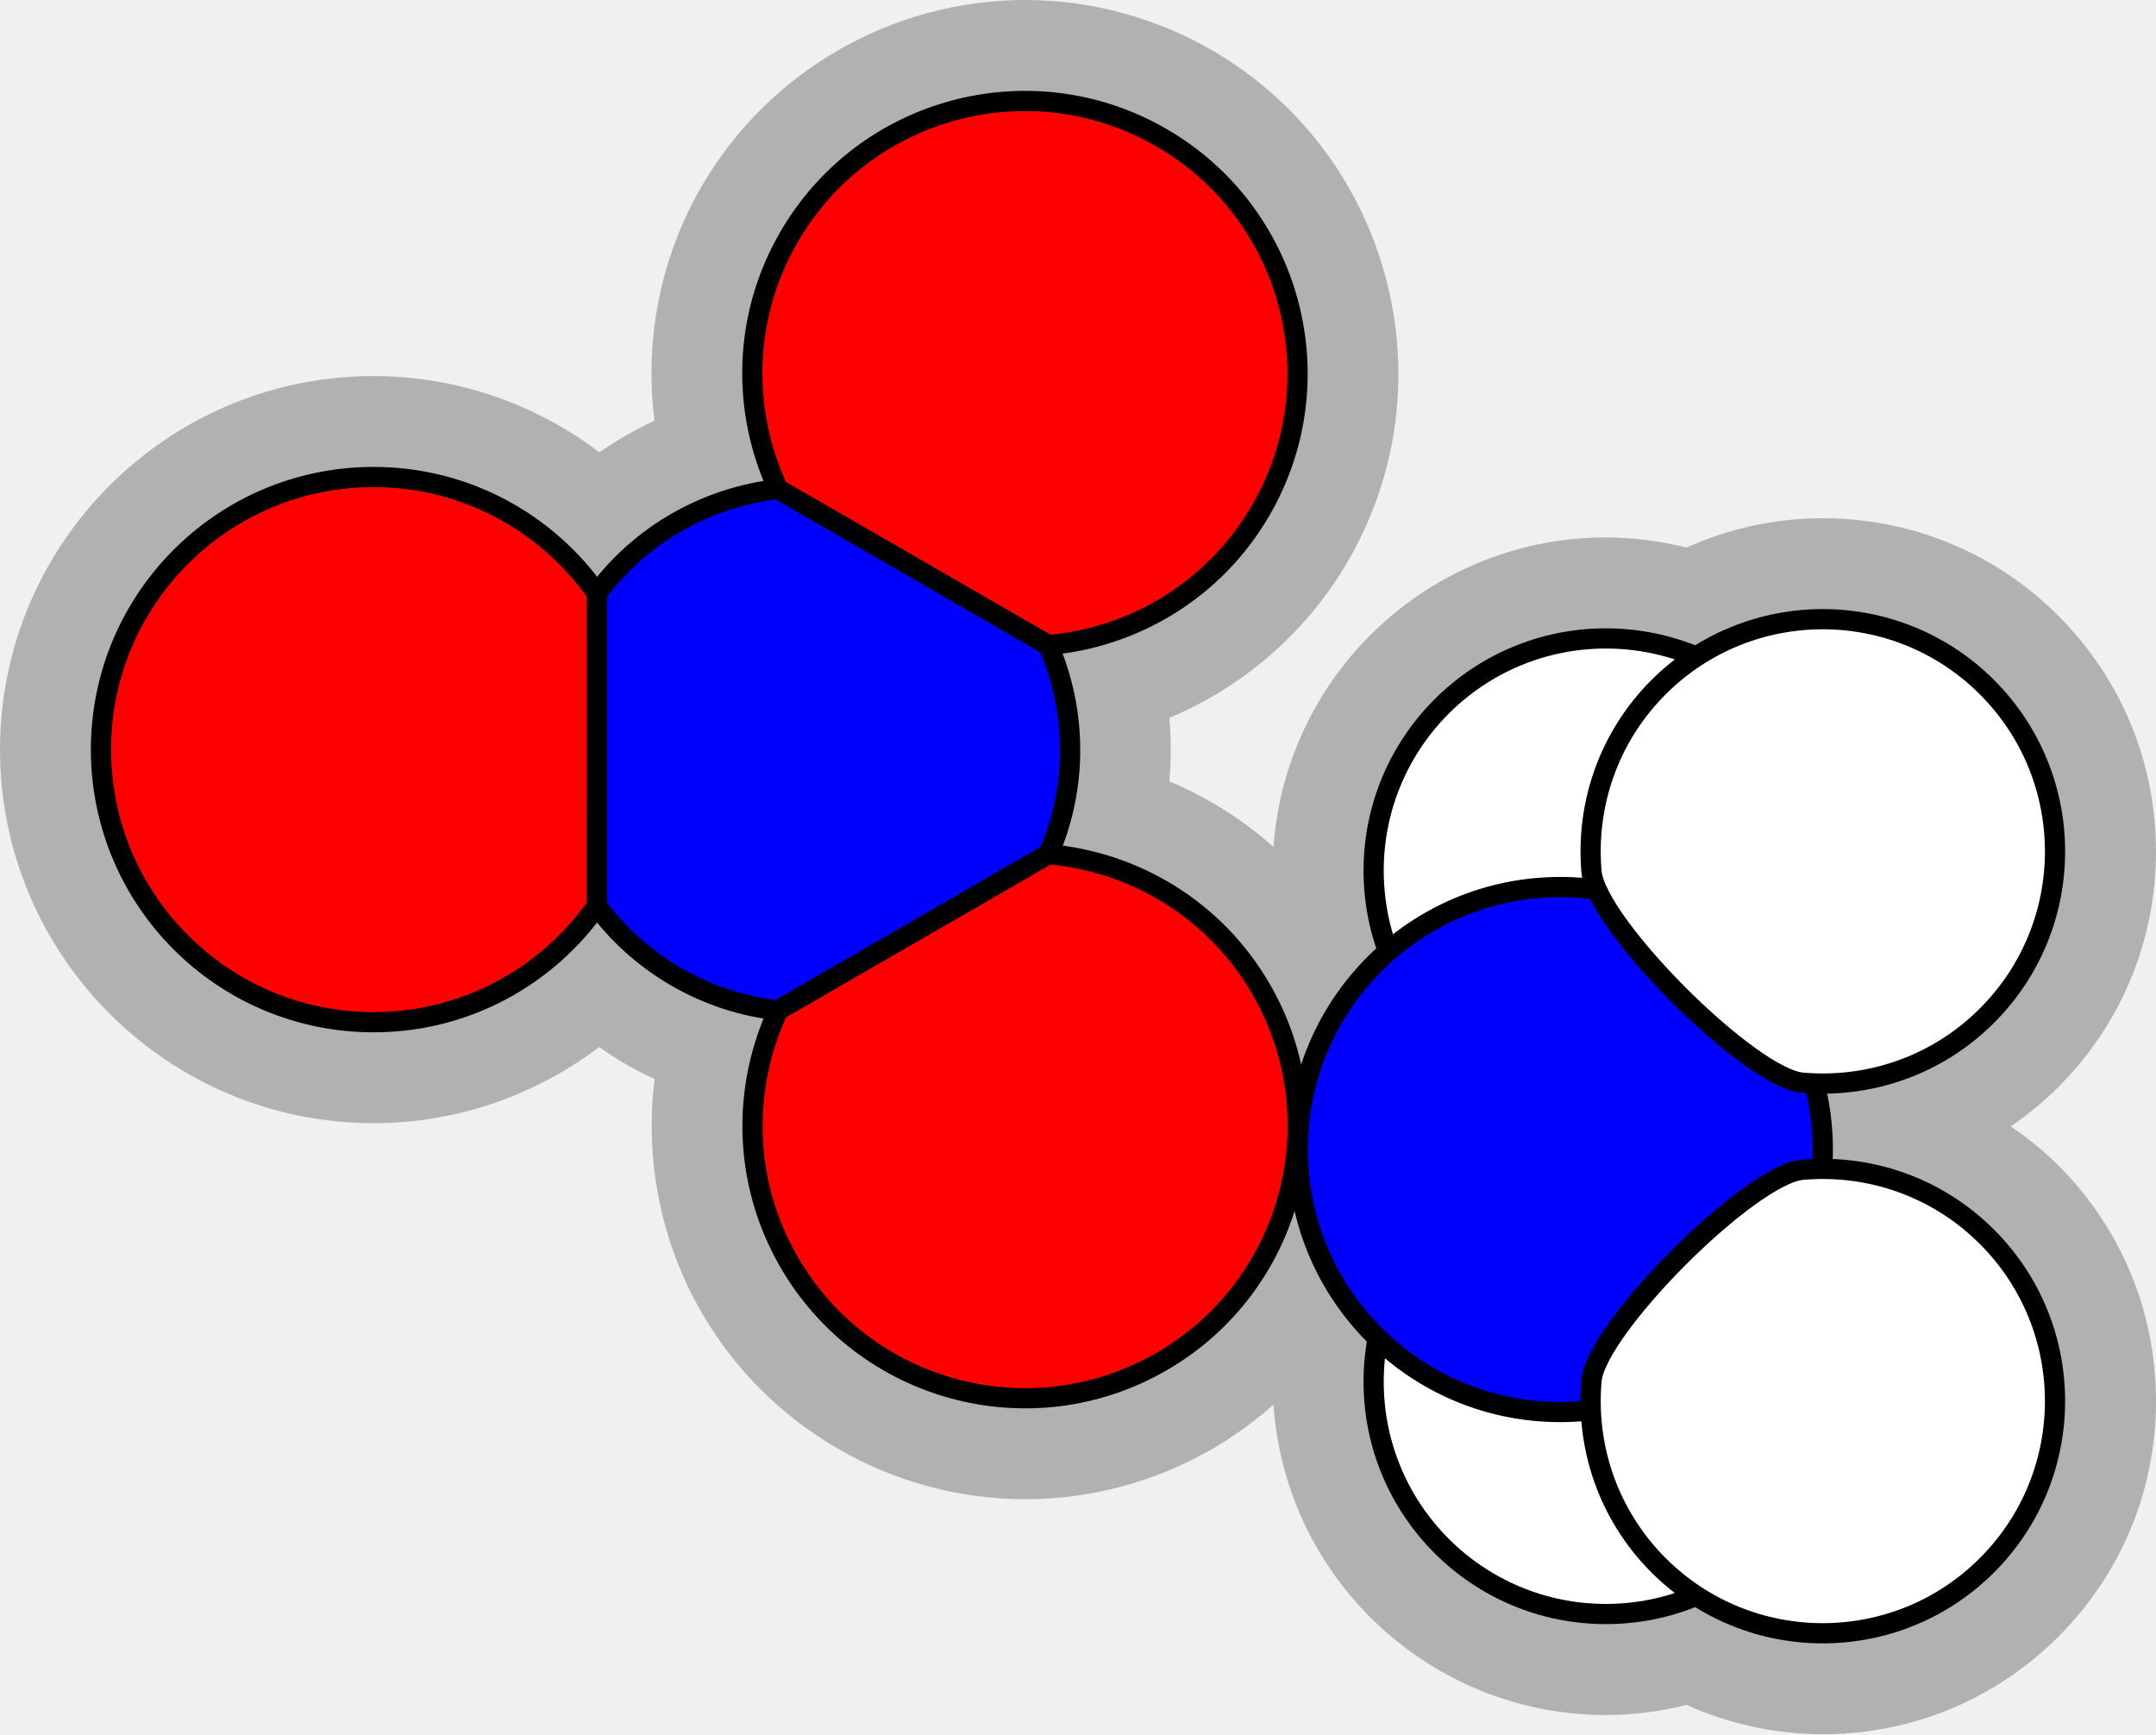
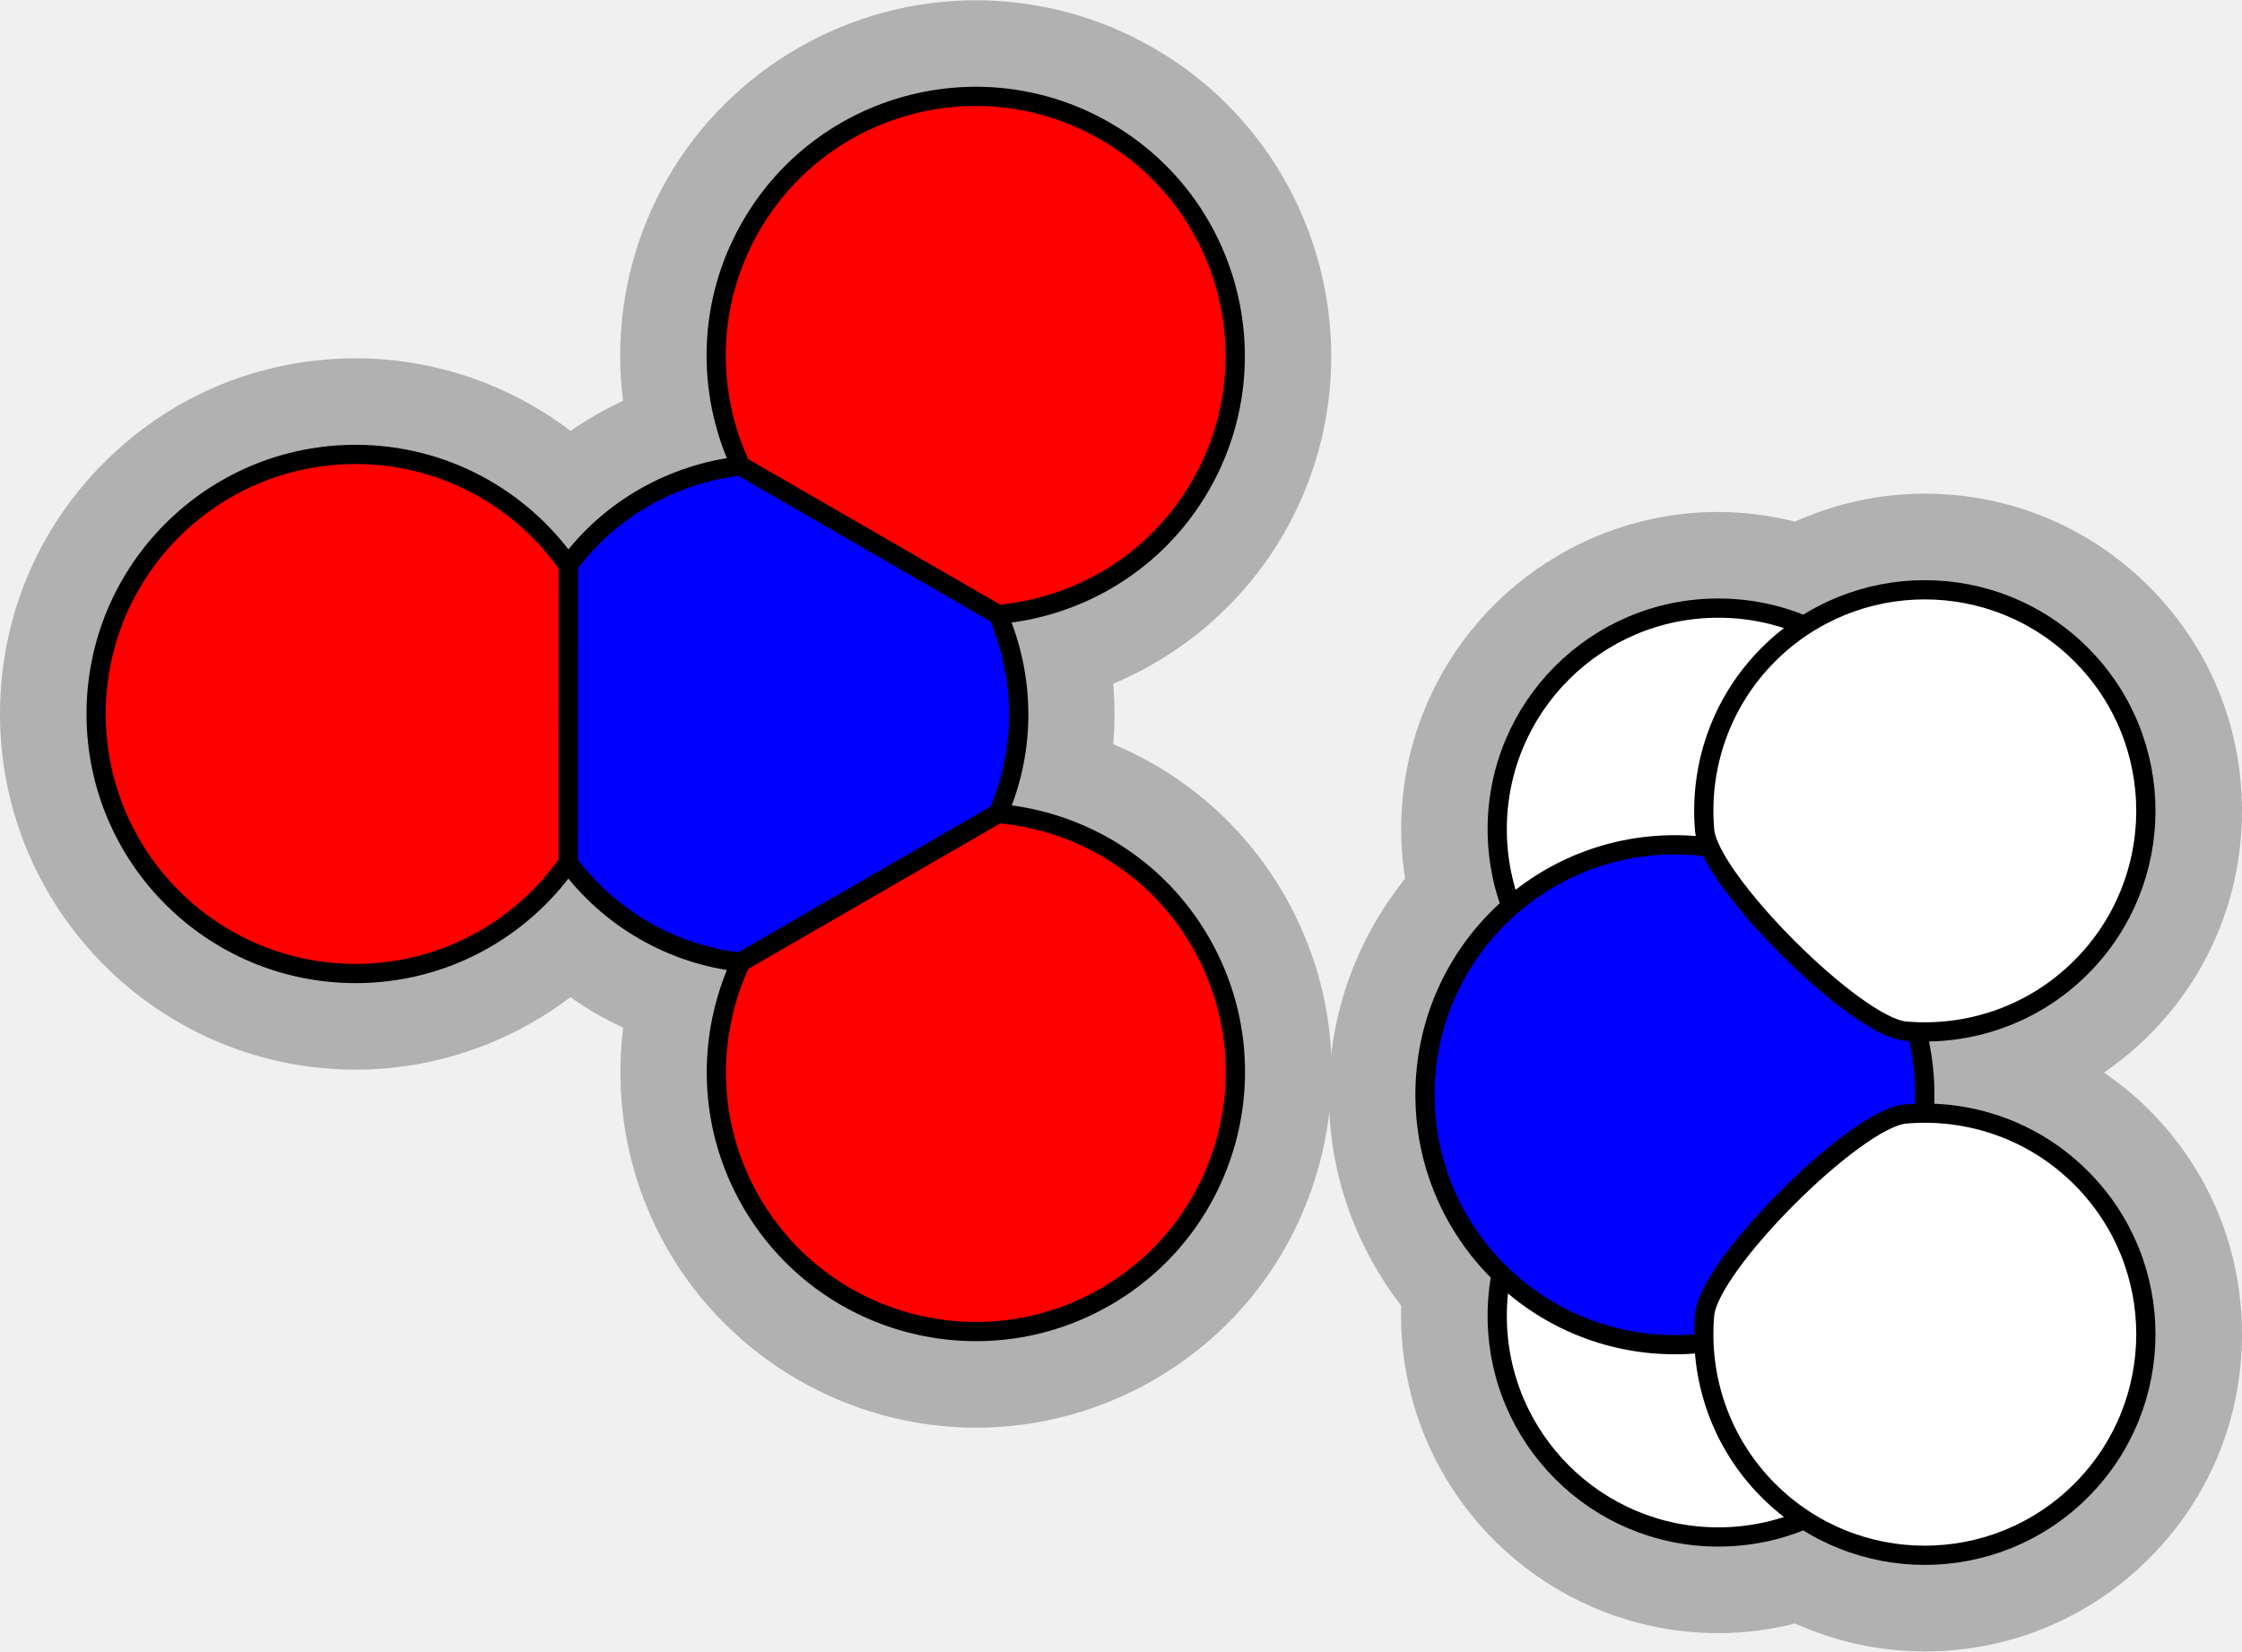
- <svg xmlns="http://www.w3.org/2000/svg" version="1.1" x="0px" y="0px" width="106.761px" height="85.883px" viewBox="0 0 106.761 85.883" enable-background="new 0 0 106.761 85.883" xml:space="preserve">
+ <svg xmlns="http://www.w3.org/2000/svg" version="1.1" x="0px" y="0px" width="116.621px" height="85.896px" viewBox="0 0 116.621 85.896" enable-background="new 0 0 116.621 85.896" xml:space="preserve">
  <g id="object">
-     <path fill="#B1B1B1" d="M99.57,55.782c0.834-0.573,1.626-1.22,2.356-1.951c3.117-3.116,4.834-7.259,4.834-11.667   c0-4.407-1.717-8.55-4.833-11.667c-3.117-3.117-7.262-4.833-11.669-4.833c-2.367,0-4.65,0.51-6.747,1.452   c-1.313-0.328-2.656-0.5-4.001-0.5c-7.448,0-13.999,5.03-15.93,12.232c-0.274,1.024-0.442,2.059-0.519,3.094   c-1.527-1.358-3.269-2.458-5.156-3.248c0.09-1.045,0.09-2.097-0.002-3.143c3.685-1.546,6.823-4.258,8.867-7.797   C71.872,18.919,68.834,7.582,60,2.48C57.189,0.857,53.995,0,50.763,0c-6.595,0-12.739,3.545-16.034,9.252   c-2.044,3.539-2.824,7.614-2.32,11.579c-0.954,0.444-1.865,0.97-2.727,1.571c-3.181-2.417-7.098-3.778-11.185-3.778   C8.298,18.623,0,26.922,0,37.122s8.299,18.5,18.5,18.501h0.002c4.079-0.001,7.991-1.361,11.169-3.772   c0.43,0.302,0.868,0.594,1.328,0.859c0.463,0.267,0.938,0.502,1.418,0.726c-0.498,3.957,0.282,8.023,2.322,11.557   c3.294,5.706,9.438,9.252,16.032,9.252c0.001,0,0.001,0,0.002,0c3.231,0,6.425-0.857,9.237-2.48   c1.101-0.636,2.118-1.375,3.048-2.199c0.075,1.048,0.246,2.098,0.524,3.136c1.93,7.201,8.48,12.23,15.929,12.23c0,0,0,0,0.001,0   c1.344,0,2.688-0.172,3.999-0.5c2.097,0.941,4.381,1.451,6.748,1.451c4.407,0,8.552-1.717,11.669-4.834   c3.116-3.116,4.833-7.259,4.833-11.666s-1.717-8.551-4.832-11.665C101.2,56.988,100.403,56.354,99.57,55.782z" />
+     <path fill="#B1B1B1" d="M57.906,38.706c0.09-1.045,0.09-2.097-0.002-3.143c3.685-1.545,6.823-4.258,8.867-7.796   C71.872,18.932,68.834,7.595,60,2.494c-2.811-1.623-6.005-2.48-9.237-2.48c-6.595,0-12.739,3.545-16.034,9.253   c-2.044,3.538-2.824,7.613-2.319,11.578c-0.954,0.444-1.865,0.97-2.726,1.571c-3.181-2.417-7.097-3.778-11.181-3.778H18.5   c-4.943,0-9.589,1.924-13.083,5.418C1.924,27.548,0,32.194,0,37.135c0,10.2,8.299,18.5,18.5,18.501   c4.081-0.001,7.994-1.361,11.172-3.772c0.431,0.302,0.87,0.595,1.33,0.86c0.462,0.267,0.937,0.501,1.416,0.725   c-0.498,3.957,0.282,8.022,2.321,11.556c3.295,5.708,9.438,9.253,16.033,9.253c3.232,0,6.427-0.857,9.238-2.48   c4.279-2.471,7.341-6.46,8.62-11.232c1.279-4.773,0.622-9.759-1.849-14.039C64.736,42.965,61.595,40.251,57.906,38.706z" />
+     <path fill="#B1B1B1" d="M109.441,55.787c0.831-0.572,1.62-1.216,2.348-1.944c3.115-3.114,4.832-7.257,4.832-11.665   c0-4.407-1.717-8.55-4.833-11.667c-3.117-3.117-7.262-4.833-11.669-4.833c-2.367,0-4.65,0.51-6.747,1.451   c-1.313-0.328-2.656-0.5-4-0.5h-0.001c-7.448,0-13.999,5.03-15.929,12.231c-0.607,2.269-0.71,4.588-0.354,6.84   c-2.475,3.083-3.965,6.989-3.965,11.241c0,4.128,1.412,7.926,3.759,10.966c-0.05,1.6,0.134,3.217,0.56,4.807   c1.931,7.202,8.481,12.231,15.93,12.231c1.345,0,2.688-0.172,4-0.5c2.098,0.941,4.381,1.451,6.748,1.451   c4.407,0,8.552-1.717,11.669-4.833c3.116-3.117,4.833-7.26,4.833-11.667c0-4.408-1.717-8.551-4.834-11.667   C111.06,57.001,110.271,56.357,109.441,55.787z" />
    <g>
-       <path fill="#0000FF" stroke="#000000" stroke-miterlimit="10" d="M51.917,42.301c1.477-3.389,1.39-7.132-0.008-10.355    L38.529,24.22c-3.49,0.401-6.777,2.197-8.972,5.17l-0.002,15.468c1.029,1.393,2.35,2.603,3.945,3.523    c1.594,0.921,3.303,1.461,5.023,1.655L51.917,42.301z" />
-       <path fill="#FF0000" stroke="#000000" stroke-miterlimit="10" d="M29.557,29.39c-2.441-3.484-6.48-5.768-11.057-5.767    C11.043,23.622,5,29.666,5,37.122s6.043,13.5,13.5,13.501c4.576-0.002,8.613-2.283,11.055-5.766L29.557,29.39z" />
-       <path fill="#FF0000" stroke="#000000" stroke-miterlimit="10" d="M51.91,31.945c4.241-0.369,8.242-2.727,10.532-6.692    c3.729-6.458,1.516-14.714-4.941-18.442c-6.457-3.728-14.712-1.516-18.441,4.942c-2.291,3.966-2.331,8.609-0.53,12.467    L51.91,31.945z" />
-       <path fill="#FF0000" stroke="#000000" stroke-miterlimit="10" d="M38.538,50.026c-1.801,3.856-1.759,8.499,0.531,12.467    c3.728,6.458,11.983,8.669,18.441,4.941c6.457-3.728,8.67-11.983,4.941-18.441c-2.29-3.967-6.291-6.323-10.533-6.692    L38.538,50.026z" />
+       <path fill="#0000FF" stroke="#000000" stroke-miterlimit="10" d="M51.917,42.314c1.477-3.389,1.39-7.132-0.008-10.355    l-13.381-7.726c-3.49,0.401-6.777,2.197-8.972,5.17l-0.002,15.468c1.029,1.393,2.35,2.603,3.945,3.523    c1.594,0.921,3.303,1.461,5.023,1.655L51.917,42.314z" />
+       <path fill="#FF0000" stroke="#000000" stroke-miterlimit="10" d="M29.557,29.403c-2.441-3.484-6.48-5.768-11.057-5.767    C11.043,23.635,5,29.679,5,37.135s6.043,13.5,13.5,13.501c4.576-0.002,8.613-2.283,11.055-5.766L29.557,29.403z" />
+       <path fill="#FF0000" stroke="#000000" stroke-miterlimit="10" d="M51.91,31.958c4.241-0.369,8.242-2.727,10.532-6.692    c3.729-6.458,1.516-14.714-4.941-18.442c-6.457-3.728-14.712-1.516-18.441,4.942c-2.291,3.966-2.331,8.609-0.53,12.467    L51.91,31.958z" />
+       <path fill="#FF0000" stroke="#000000" stroke-miterlimit="10" d="M38.538,50.04c-1.801,3.856-1.759,8.499,0.531,12.467    c3.728,6.458,11.983,8.669,18.441,4.941c6.457-3.728,8.67-11.983,4.941-18.441c-2.29-3.967-6.291-6.323-10.533-6.692L38.538,50.04    z" />
    </g>
-     <circle fill="#FFFFFF" stroke="#000000" stroke-miterlimit="10" cx="79.52" cy="68.43" r="11.5" />
-     <circle fill="#FFFFFF" stroke="#000000" stroke-miterlimit="10" cx="79.52" cy="43.117" r="11.5" />
-     <circle fill="#0000FF" stroke="#000000" stroke-miterlimit="10" cx="77.262" cy="56.928" r="13" />
-     <path fill="#FFFFFF" stroke="#000000" stroke-miterlimit="10" d="M82.128,34.031c-2.502,2.504-3.606,5.873-3.319,9.143   c0.228,2.6,7.845,10.215,10.442,10.443c3.27,0.285,6.639-0.818,9.141-3.322c4.492-4.49,4.491-11.771,0.001-16.262   C93.899,29.541,86.62,29.541,82.128,34.031z" />
-     <path fill="#FFFFFF" stroke="#000000" stroke-miterlimit="10" d="M82.128,77.516c-2.502-2.504-3.606-5.873-3.319-9.143   c0.228-2.6,7.845-10.215,10.442-10.443c3.27-0.285,6.639,0.818,9.141,3.322c4.492,4.49,4.491,11.771,0.001,16.262   C93.899,82.006,86.62,82.006,82.128,77.516z" />
+     <circle fill="#FFFFFF" stroke="#000000" stroke-miterlimit="10" cx="89.38" cy="68.443" r="11.5" />
+     <circle fill="#FFFFFF" stroke="#000000" stroke-miterlimit="10" cx="89.38" cy="43.13" r="11.5" />
+     <circle fill="#0000FF" stroke="#000000" stroke-miterlimit="10" cx="87.123" cy="56.941" r="13" />
+     <path fill="#FFFFFF" stroke="#000000" stroke-miterlimit="10" d="M91.988,34.044c-2.502,2.504-3.606,5.873-3.319,9.143   c0.228,2.6,7.845,10.215,10.442,10.443c3.27,0.285,6.639-0.818,9.141-3.322c4.492-4.49,4.491-11.771,0.001-16.262   C103.76,29.554,96.48,29.554,91.988,34.044z" />
+     <path fill="#FFFFFF" stroke="#000000" stroke-miterlimit="10" d="M91.988,77.529c-2.502-2.504-3.606-5.873-3.319-9.143   c0.228-2.6,7.845-10.215,10.442-10.443c3.27-0.285,6.639,0.818,9.141,3.322c4.492,4.49,4.491,11.771,0.001,16.262   C103.76,82.019,96.48,82.019,91.988,77.529z" />
  </g>
  <g id="circles">
-     <circle id="Oxygen-Ion_2_" fill="none" cx="50.751" cy="18.473" r="18.485" />
-     <circle id="Oxygen-Ion_1_" fill="none" cx="18.485" cy="37.128" r="18.485" />
-     <circle id="Oxygen-Ion" fill="none" cx="50.751" cy="55.773" r="18.485" />
-     <circle id="Nitrogen-Ion_1_" fill="none" cx="39.89" cy="37.124" r="18.081" />
-     <circle id="Hydrogen-Ion_3_" fill="none" cx="90.262" cy="42.163" r="16.499" />
-     <circle id="Hydrogen-Ion_2_" fill="none" cx="79.519" cy="43.117" r="16.499" />
-     <circle id="Hydrogen-Ion_1_" fill="none" cx="79.519" cy="68.43" r="16.499" />
-     <circle id="Hydrogen-Ion" fill="none" cx="90.262" cy="69.385" r="16.499" />
-     <circle id="Nitrogen-Ion" fill="none" cx="77.262" cy="56.928" r="18.081" />
+     <circle id="Oxygen-Ion_2_" fill="none" cx="50.751" cy="18.486" r="18.485" />
+     <circle id="Oxygen-Ion_1_" fill="none" cx="18.485" cy="37.141" r="18.485" />
+     <circle id="Oxygen-Ion" fill="none" cx="50.751" cy="55.787" r="18.485" />
+     <circle id="Nitrogen-Ion_1_" fill="none" cx="39.89" cy="37.137" r="18.081" />
+     <circle id="Hydrogen-Ion_3_" fill="none" cx="100.164" cy="42.176" r="16.499" />
+     <circle id="Hydrogen-Ion_2_" fill="none" cx="89.42" cy="43.13" r="16.499" />
+     <circle id="Hydrogen-Ion_1_" fill="none" cx="89.42" cy="68.443" r="16.499" />
+     <circle id="Hydrogen-Ion" fill="none" cx="100.164" cy="69.398" r="16.499" />
+     <circle id="Nitrogen-Ion" fill="none" cx="87.164" cy="56.941" r="18.081" />
  </g>
</svg>
